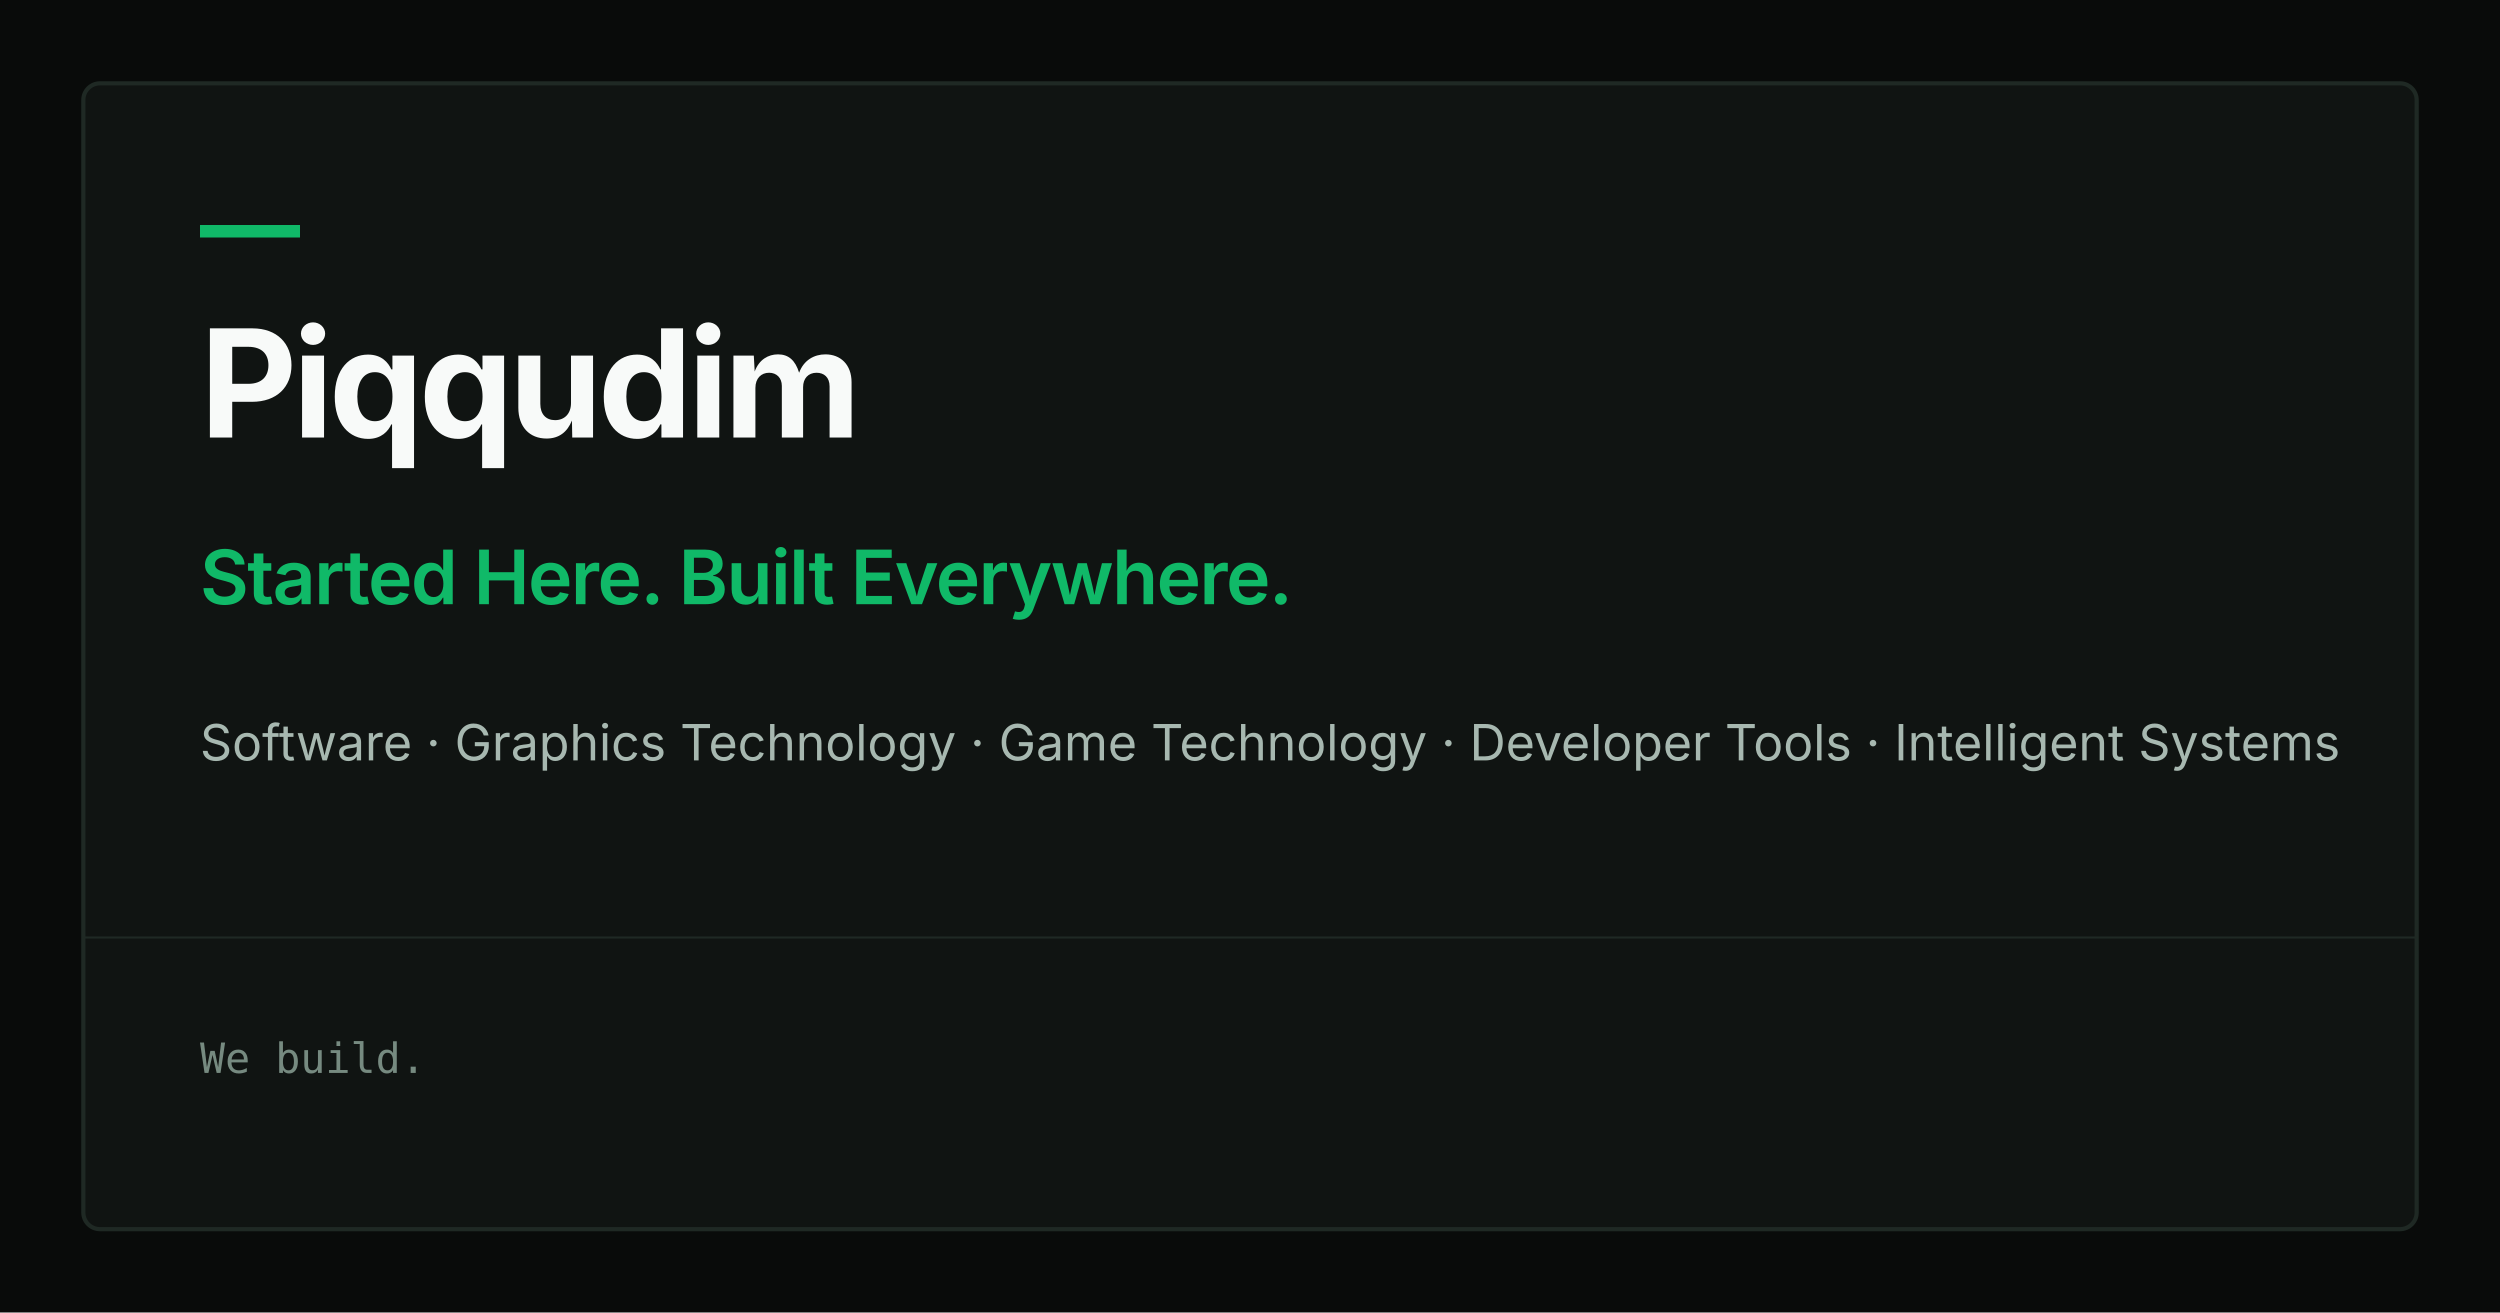
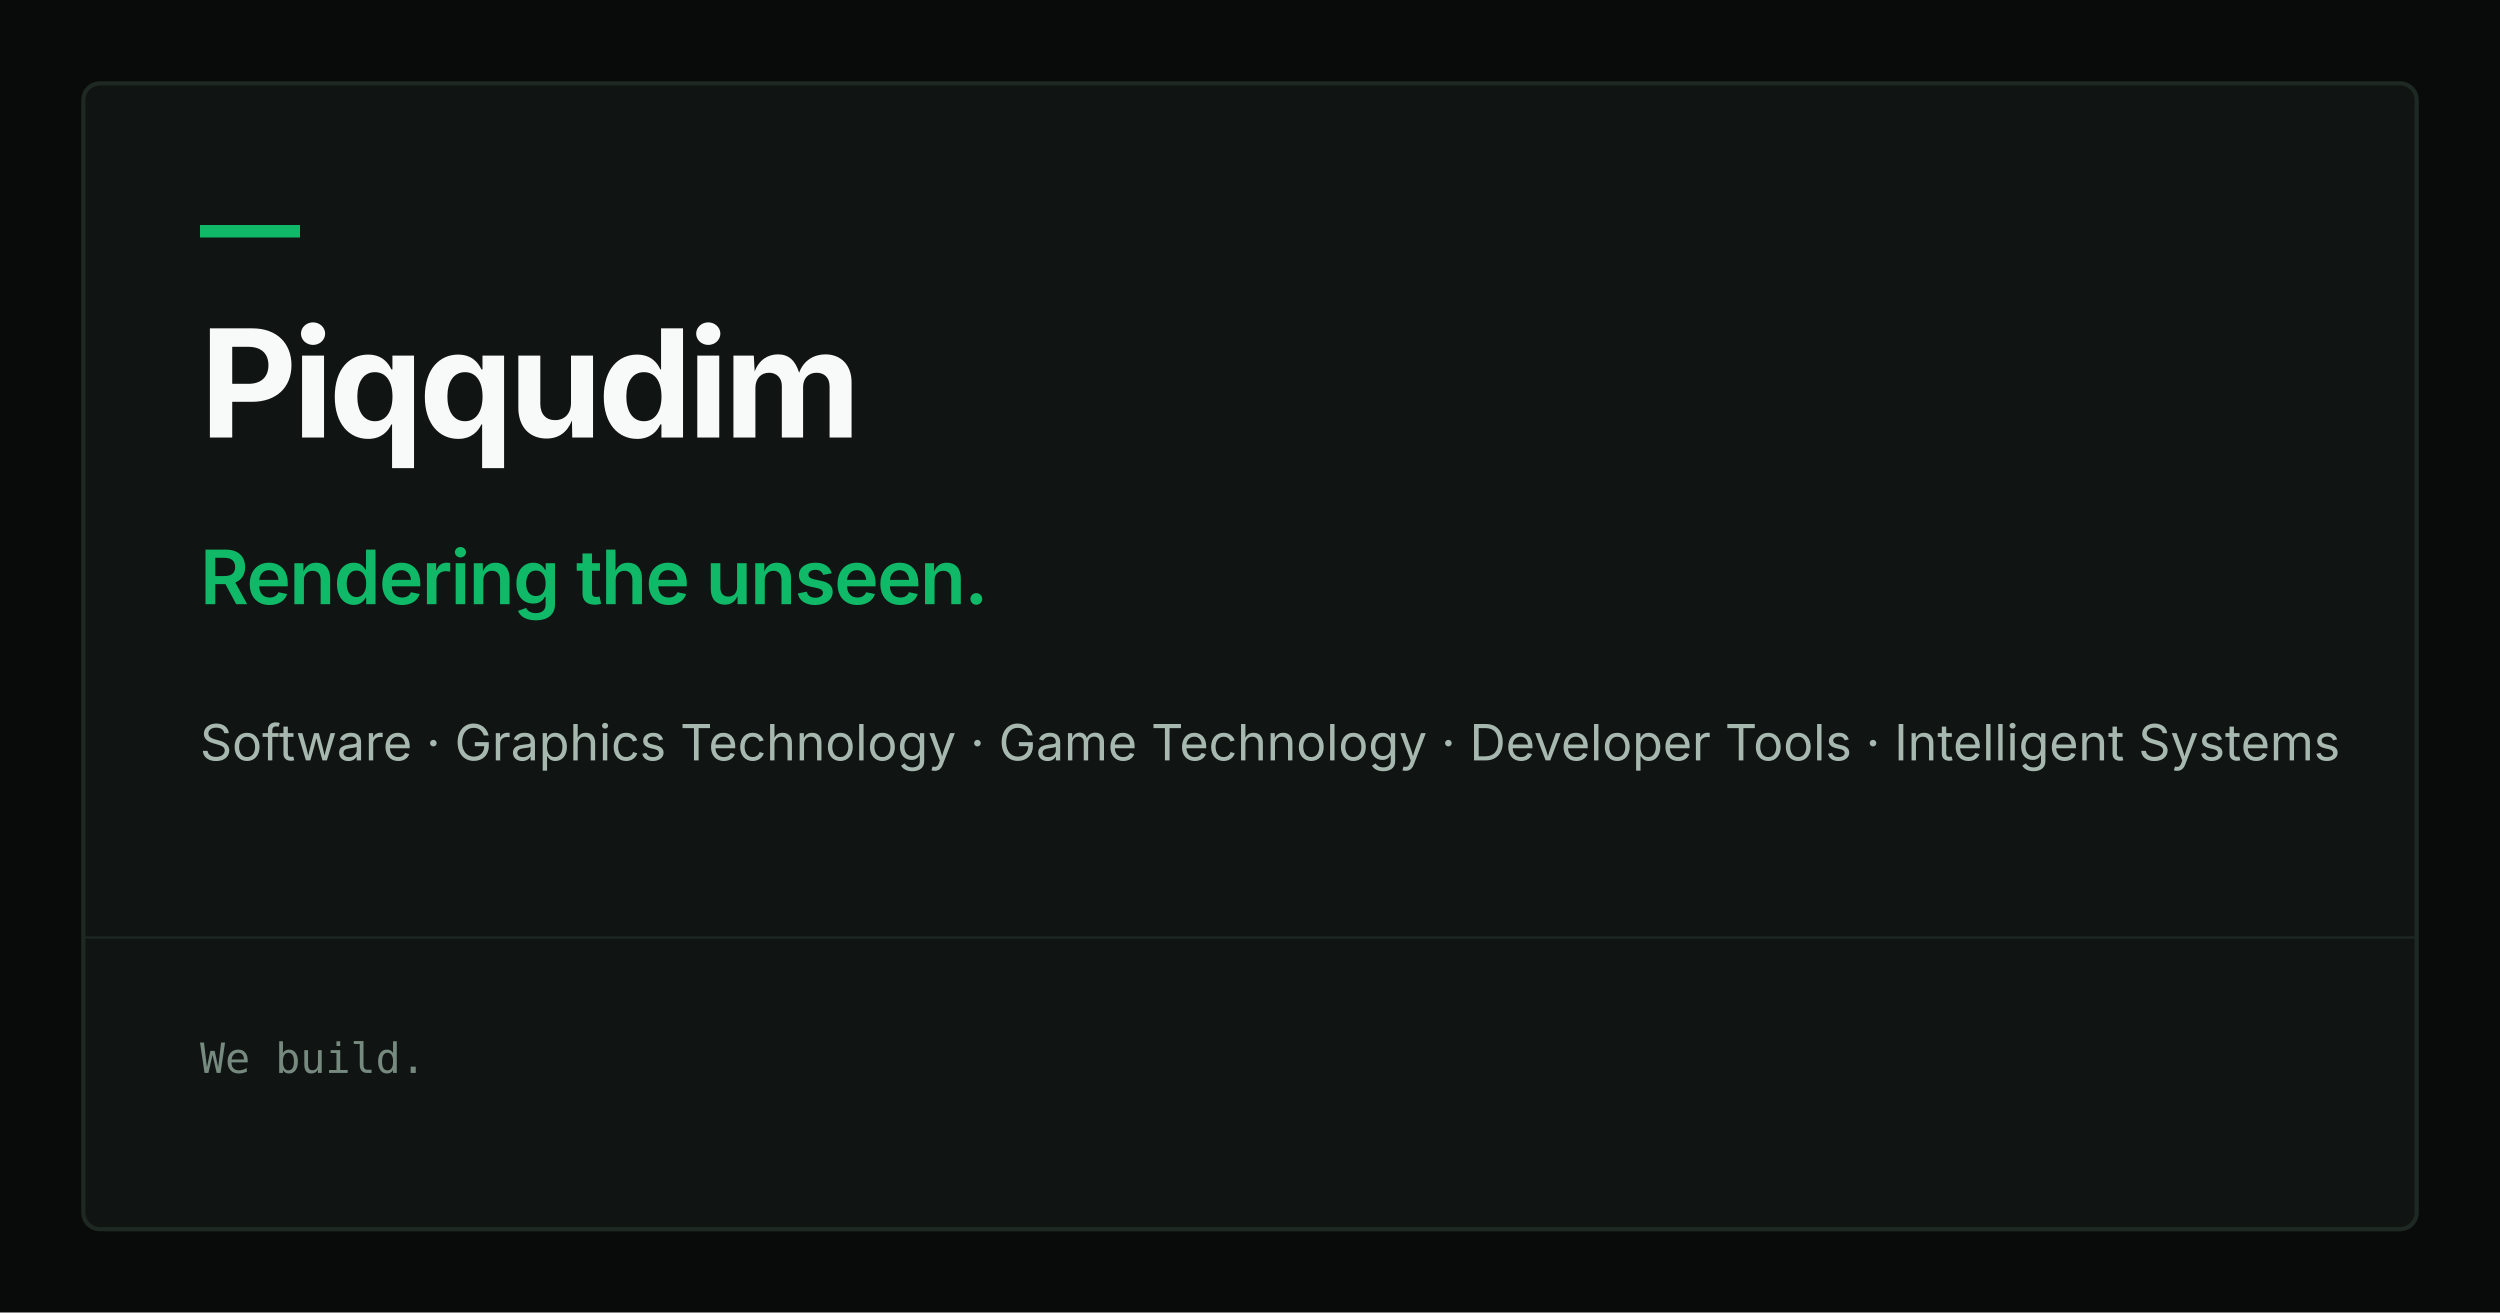
<svg xmlns="http://www.w3.org/2000/svg" width="1200" height="630" viewBox="0 0 1200 630" fill="none">
  <rect width="1200" height="630" fill="#090B0A" />
  <rect x="40" y="40" width="1120" height="550" rx="8" fill="#101412" stroke="#1F2924" stroke-width="2" />
  <line x1="40" y1="450" x2="1160" y2="450" stroke="#1F2924" stroke-width="1" />
  <rect x="96" y="108" width="48" height="6" fill="#10B968" />
  <text x="96" y="210" fill="#F8FAF9" font-family="Plus Jakarta Sans, -apple-system, sans-serif" font-size="72" font-weight="700" letter-spacing="-0.03em">Piqqudim</text>
-   <text x="96" y="290" fill="#10B968" font-family="Plus Jakarta Sans, -apple-system, sans-serif" font-size="36" font-weight="600" letter-spacing="-0.02em">Started Here. Built Everywhere.</text>
+   <text x="96" y="290" fill="#10B968" font-family="Plus Jakarta Sans, -apple-system, sans-serif" font-size="36" font-weight="600" letter-spacing="-0.02em">Rendering the unseen.</text>
  <text x="96" y="365" fill="#A7B8B0" font-family="Plus Jakarta Sans, -apple-system, sans-serif" font-size="24" font-weight="400">Software · Graphics Technology · Game Technology · Developer Tools · Intelligent Systems</text>
  <text x="96" y="515" fill="#768A80" font-family="JetBrains Mono, monospace" font-size="20" font-weight="500">We build.</text>
</svg>
